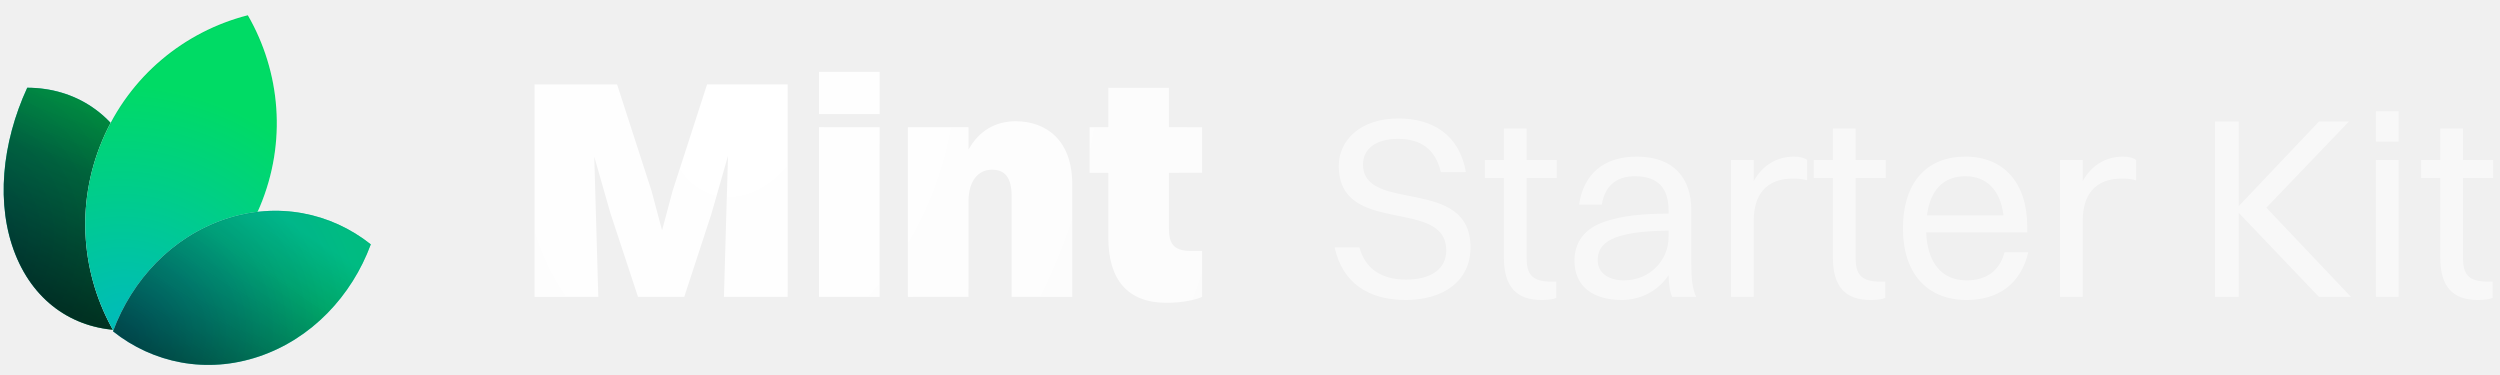
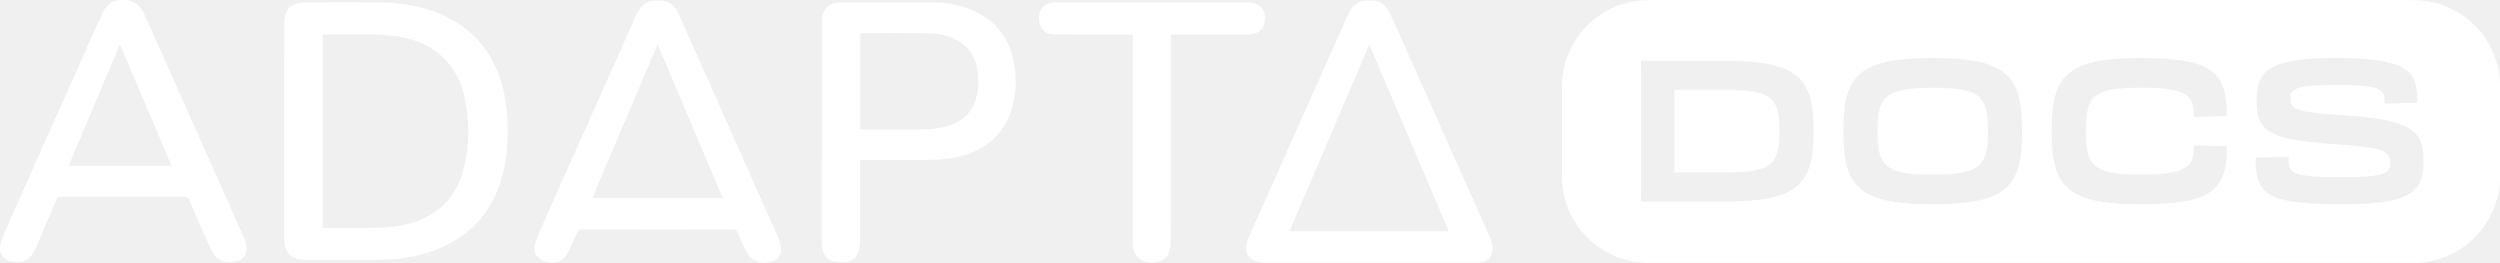
- <svg xmlns="http://www.w3.org/2000/svg" width="160" height="24" viewBox="0 0 160 24" fill="none">
-   <path d="M7.953 21.139C4.896 21.13 2.255 19.458 0.987 16.29C-0.28 13.121 0.109 9.163 1.744 5.615C4.801 5.624 7.442 7.296 8.71 10.465C9.977 13.633 9.588 17.591 7.953 21.139Z" fill="white" />
-   <path d="M7.953 21.139C4.896 21.13 2.255 19.458 0.987 16.29C-0.28 13.121 0.109 9.163 1.744 5.615C4.801 5.624 7.442 7.296 8.71 10.465C9.977 13.633 9.588 17.591 7.953 21.139Z" fill="url(#paint0_radial_115_109)" />
-   <path d="M7.953 21.139C4.896 21.13 2.255 19.458 0.987 16.29C-0.28 13.121 0.109 9.163 1.744 5.615C4.801 5.624 7.442 7.296 8.71 10.465C9.977 13.633 9.588 17.591 7.953 21.139Z" fill="black" fill-opacity="0.5" style="mix-blend-mode:hard-light" />
-   <path d="M7.953 21.139C4.896 21.13 2.255 19.458 0.987 16.29C-0.28 13.121 0.109 9.163 1.744 5.615C4.801 5.624 7.442 7.296 8.71 10.465C9.977 13.633 9.588 17.591 7.953 21.139Z" fill="url(#paint1_linear_115_109)" fill-opacity="0.5" style="mix-blend-mode:hard-light" />
-   <path d="M7.935 21.111C4.897 21.096 2.274 19.431 1.013 16.279C-0.248 13.124 0.136 9.182 1.762 5.643C4.8 5.659 7.423 7.324 8.684 10.476C9.945 13.63 9.561 17.572 7.935 21.111Z" stroke="url(#paint2_linear_115_109)" stroke-opacity="0.05" stroke-width="0.056" />
-   <path d="M7.31 21.257C11.354 20.221 14.884 17.375 16.628 13.236C18.373 9.097 17.945 4.587 15.86 0.976C11.816 2.012 8.287 4.858 6.542 8.998C4.797 13.137 5.225 17.646 7.31 21.257Z" fill="white" />
-   <path d="M7.31 21.257C11.354 20.221 14.884 17.375 16.628 13.236C18.373 9.097 17.945 4.587 15.86 0.976C11.816 2.012 8.287 4.858 6.542 8.998C4.797 13.137 5.225 17.646 7.31 21.257Z" fill="url(#paint3_radial_115_109)" />
-   <path d="M16.602 13.225C14.864 17.349 11.351 20.187 7.324 21.225C5.253 17.624 4.829 13.132 6.568 9.009C8.306 4.885 11.819 2.047 15.846 1.009C17.918 4.61 18.341 9.101 16.602 13.225Z" stroke="url(#paint4_linear_115_109)" stroke-opacity="0.05" stroke-width="0.056" />
-   <path d="M7.234 21.207C9.789 23.237 13.21 23.951 16.577 22.814C19.944 21.677 22.506 18.945 23.73 15.638C21.175 13.608 17.754 12.894 14.387 14.031C11.02 15.168 8.458 17.901 7.234 21.207Z" fill="white" />
-   <path d="M7.234 21.207C9.789 23.237 13.21 23.951 16.577 22.814C19.944 21.677 22.506 18.945 23.73 15.638C21.175 13.608 17.754 12.894 14.387 14.031C11.02 15.168 8.458 17.901 7.234 21.207Z" fill="url(#paint5_radial_115_109)" />
-   <path d="M7.234 21.207C9.789 23.237 13.21 23.951 16.577 22.814C19.944 21.677 22.506 18.945 23.73 15.638C21.175 13.608 17.754 12.894 14.387 14.031C11.02 15.168 8.458 17.901 7.234 21.207Z" fill="black" fill-opacity="0.2" style="mix-blend-mode:hard-light" />
-   <path d="M7.234 21.207C9.789 23.237 13.21 23.951 16.577 22.814C19.944 21.677 22.506 18.945 23.73 15.638C21.175 13.608 17.754 12.894 14.387 14.031C11.02 15.168 8.458 17.901 7.234 21.207Z" fill="url(#paint6_linear_115_109)" fill-opacity="0.5" style="mix-blend-mode:hard-light" />
-   <path d="M16.568 22.787C13.218 23.918 9.814 23.212 7.267 21.198C8.492 17.907 11.044 15.189 14.396 14.058C17.747 12.927 21.15 13.633 23.697 15.648C22.472 18.938 19.92 21.656 16.568 22.787Z" stroke="url(#paint7_linear_115_109)" stroke-opacity="0.05" stroke-width="0.056" />
-   <path d="M34.212 19V5.4H39.492L41.692 12.2L42.372 14.74L43.052 12.2L45.252 5.4H50.412V19H46.332L46.592 9.98L45.532 13.68L43.792 19H40.832L39.052 13.6L38.032 10.02L38.292 19H34.212ZM52.416 7.3V4.6H56.295V7.3H52.416ZM52.416 19V8.14H56.295V19H52.416ZM58.104 19V8.14H61.984V9.58C62.664 8.34 63.744 7.76 65.004 7.76C66.964 7.76 68.624 8.98 68.624 11.78V19H64.744V12.56C64.744 11.34 64.304 10.86 63.484 10.86C62.604 10.86 61.984 11.58 61.984 12.88V19H58.104ZM70.933 15.22V11.06H69.733V8.14H70.933V5.62H74.813V8.14H76.933V11.06H74.813V14.6C74.813 15.5 75.033 16.06 76.213 16.06H76.933V19C76.493 19.2 75.673 19.38 74.653 19.38C72.153 19.38 70.933 17.88 70.933 15.22Z" fill="url(#paint8_radial_115_109)" />
-   <path d="M87.232 10.519C87.232 13.687 94.112 11.229 94.112 15.832C94.112 17.994 92.364 19.198 89.971 19.198C87.562 19.198 85.912 18.093 85.417 15.832H87.001C87.364 17.169 88.371 17.895 89.987 17.895C91.671 17.895 92.561 17.152 92.561 16.03C92.561 12.598 85.681 15.155 85.681 10.618C85.681 9.001 87.034 7.582 89.509 7.582C91.671 7.582 93.403 8.621 93.816 11.014H92.215C91.868 9.529 90.912 8.886 89.476 8.886C88.057 8.886 87.232 9.529 87.232 10.519ZM96.25 16.476V11.393H95.029V10.239H96.25V8.226H97.702V10.239H99.632V11.393H97.702V16.476C97.702 17.532 98.015 18.026 99.302 18.026H99.599V19.066C99.434 19.148 99.071 19.198 98.659 19.198C97.025 19.198 96.25 18.323 96.25 16.476ZM102.516 13.093H101.064C101.345 11.162 102.615 10.024 104.76 10.024C107.103 10.024 108.242 11.393 108.242 13.44V16.888C108.242 17.895 108.324 18.521 108.555 19H107.021C106.856 18.654 106.806 18.142 106.79 17.614C106.047 18.72 104.859 19.198 103.803 19.198C101.988 19.198 100.767 18.357 100.767 16.69C100.767 15.486 101.427 14.611 102.714 14.182C103.902 13.786 105.107 13.687 106.79 13.671V13.473C106.79 12.053 106.13 11.278 104.628 11.278C103.374 11.278 102.698 11.971 102.516 13.093ZM102.252 16.657C102.252 17.465 102.929 17.944 103.952 17.944C105.569 17.944 106.79 16.674 106.79 15.172V14.759C103.061 14.793 102.252 15.585 102.252 16.657ZM110.787 19V10.239H112.239V11.591C112.833 10.519 113.774 10.024 114.83 10.024C115.176 10.024 115.49 10.107 115.655 10.239V11.542C115.407 11.46 115.094 11.427 114.747 11.427C112.998 11.427 112.239 12.515 112.239 14.1V19H110.787ZM117.305 16.476V11.393H116.084V10.239H117.305V8.226H118.757V10.239H120.688V11.393H118.757V16.476C118.757 17.532 119.071 18.026 120.358 18.026H120.655V19.066C120.49 19.148 120.127 19.198 119.714 19.198C118.081 19.198 117.305 18.323 117.305 16.476ZM129.809 16.145C129.33 18.192 127.862 19.198 125.865 19.198C123.324 19.198 121.79 17.482 121.79 14.627C121.79 11.658 123.324 10.024 125.783 10.024C128.258 10.024 129.743 11.723 129.743 14.512V14.875H123.275C123.357 16.838 124.281 17.944 125.865 17.944C127.103 17.944 127.977 17.35 128.291 16.145H129.809ZM125.783 11.278C124.38 11.278 123.539 12.152 123.324 13.786H128.225C128.027 12.169 127.152 11.278 125.783 11.278ZM131.843 19V10.239H133.295V11.591C133.889 10.519 134.829 10.024 135.885 10.024C136.232 10.024 136.545 10.107 136.71 10.239V11.542C136.463 11.46 136.149 11.427 135.803 11.427C134.054 11.427 133.295 12.515 133.295 14.1V19H131.843ZM141.763 19V7.78H143.281V13.192L148.413 7.78H150.327L145.047 13.291L150.459 19H148.413L143.281 13.621V19H141.763ZM152.06 9.067V7.12H153.512V9.067H152.06ZM152.06 19V10.239H153.512V19H152.06ZM156.178 16.476V11.393H154.957V10.239H156.178V8.226H157.63V10.239H159.56V11.393H157.63V16.476C157.63 17.532 157.943 18.026 159.23 18.026H159.527V19.066C159.362 19.148 158.999 19.198 158.587 19.198C156.953 19.198 156.178 18.323 156.178 16.476Z" fill="white" fill-opacity="0.55" />
+ <svg xmlns="http://www.w3.org/2000/svg" id="Camada_2" data-name="Camada 2" viewBox="0 0 1513.86 159.1">
  <defs>
-     <radialGradient id="paint0_radial_115_109" cx="0" cy="0" r="1" gradientUnits="userSpaceOnUse" gradientTransform="translate(-3.00503 15.023) rotate(-10.029) scale(17.9572 17.784)">
-       <stop stop-color="#00B0BB" />
-       <stop offset="1" stop-color="#00DB65" />
-     </radialGradient>
-     <linearGradient id="paint1_linear_115_109" x1="7.39" y1="4.813" x2="1.63" y2="18.689" gradientUnits="userSpaceOnUse">
-       <stop stop-color="#18E299" />
-       <stop offset="1" />
-     </linearGradient>
-     <linearGradient id="paint2_linear_115_109" x1="7.948" y1="8.016" x2="1.761" y2="18.746" gradientUnits="userSpaceOnUse">
-       <stop />
-       <stop offset="1" stop-opacity="0" />
-     </linearGradient>
-     <radialGradient id="paint3_radial_115_109" cx="0" cy="0" r="1" gradientUnits="userSpaceOnUse" gradientTransform="translate(8.11404 20.8822) rotate(-75.7542) scale(21.6246 23.7772)">
-       <stop stop-color="#00BBBB" />
-       <stop offset="0.713" stop-color="#00DB65" />
-     </radialGradient>
-     <linearGradient id="paint4_linear_115_109" x1="7.602" y1="5.871" x2="15.556" y2="16.372" gradientUnits="userSpaceOnUse">
-       <stop />
-       <stop offset="1" stop-opacity="0" />
-     </linearGradient>
-     <radialGradient id="paint5_radial_115_109" cx="0" cy="0" r="1" gradientUnits="userSpaceOnUse" gradientTransform="translate(7.84537 21.5181) rotate(-20.3525) scale(18.5603 17.32)">
-       <stop stop-color="#00B0BB" />
-       <stop offset="1" stop-color="#00DB65" />
-     </radialGradient>
-     <linearGradient id="paint6_linear_115_109" x1="16.808" y1="13.007" x2="10.041" y2="22.994" gradientUnits="userSpaceOnUse">
-       <stop stop-color="#00B1BC" />
-       <stop offset="1" />
-     </linearGradient>
-     <linearGradient id="paint7_linear_115_109" x1="16.808" y1="13.007" x2="14.169" y2="23.841" gradientUnits="userSpaceOnUse">
-       <stop />
-       <stop offset="1" stop-opacity="0" />
-     </linearGradient>
-     <radialGradient id="paint8_radial_115_109" cx="0" cy="0" r="1" gradientUnits="userSpaceOnUse" gradientTransform="translate(47.2781 7) rotate(19.0047) scale(67.5582 85.7506)">
-       <stop stop-color="white" />
-       <stop offset="1" stop-color="white" stop-opacity="0.5" />
-     </radialGradient>
+     <style>
+       .cls-1 {
+         fill: #fff;
+       }
+     </style>
  </defs>
+   <g id="Camada_1-2" data-name="Camada 1">
+     <g>
+       <g>
+         <path class="cls-1" d="M172.1,79.54c0-21.71-.03-43.42.05-65.14,0-2.18.41-4.45,1.13-6.51,1.32-3.78,4.4-5.63,8.23-6.18,1.87-.27,3.78-.31,5.67-.32,13.97-.02,27.94-.16,41.9.03,13.51.18,26.77,2.16,39.19,7.79,18.02,8.17,29.71,21.93,35.35,40.84,3.26,10.94,4.11,22.14,3.76,33.52-.32,10.38-1.93,20.48-5.56,30.19-7.14,19.12-20.92,31.43-39.89,38.22-8.96,3.21-18.28,4.74-27.78,5.21-1.67.08-3.34.19-5.01.19-14.64.01-29.28.02-43.91-.01-1.6,0-3.25-.13-4.8-.51-5.6-1.38-8.24-5.21-8.32-11.86-.04-2.9,0-5.81,0-8.71,0-18.92,0-37.84,0-56.76ZM195.41,137.99h1.95c9.44,0,18.89.03,28.33-.01,6.64-.03,13.26-.49,19.74-2.02,17.49-4.12,29.65-14.2,34.77-31.76,4.3-14.73,4.28-29.69,1.28-44.63-3.94-19.67-17.47-32.84-37.06-36.86-8.43-1.73-16.94-1.82-25.47-1.93-7.31-.09-14.63.06-21.95.11-.53,0-1.05.08-1.61.13,0,39.03,0,77.86,0,116.96Z" />
+         <path class="cls-1" d="M829.49,159.03c-21.4,0-42.8.02-64.2-.03-1.64,0-3.35-.3-4.91-.8-4.71-1.52-6.92-6.06-5.23-11.38,1.22-3.85,2.96-7.54,4.61-11.24,18.71-41.94,37.45-83.87,56.16-125.82,1.81-4.05,4.14-7.62,8.62-8.95,1.71-.51,3.62-.35,5.43-.47,4.88-.31,8.49,1.97,10.67,6.07,2.66,5,4.92,10.22,7.23,15.39,17.57,39.34,35.11,78.7,52.65,118.05.75,1.68,1.38,3.41,2.2,5.05,1.21,2.41,1.29,4.98.97,7.52-.39,3.14-2.49,5.05-5.42,5.93-1.47.44-3.06.66-4.6.66-21.39.04-42.79.02-64.19.02ZM829.19,26.93c-16.2,37.88-32.27,75.47-48.36,113.12h96.46c-16.05-37.74-32.02-75.3-48.1-113.12Z" />
+         <path class="cls-1" d="M398.09,138.98c-15.37,0-30.73.02-46.1-.03-1.33,0-1.93.4-2.46,1.61-1.93,4.43-3.88,8.86-6.04,13.18-3.07,6.14-12.03,6.68-16.77,3-3.04-2.36-3.76-5.77-2.66-9.19,1.41-4.37,3.27-8.62,5.14-12.83,12.32-27.69,24.69-55.35,37.05-83.01,6.28-14.06,12.6-28.11,18.84-42.19,1.79-4.03,4.2-7.41,8.6-8.75,1.5-.45,3.17-.31,4.77-.42,6.05-.42,9.95,2.68,12.32,7.87,5.73,12.6,11.34,25.26,16.97,37.9,14.56,32.66,29.12,65.31,43.6,98,.92,2.08,1.4,4.46,1.55,6.73.24,3.77-2.09,6.61-5.76,7.56-6.87,1.77-12.59-.39-15.9-7.5-1.62-3.48-3.2-6.98-4.68-10.51-.46-1.11-1.04-1.44-2.21-1.44-15.42.04-30.85.02-46.27.02ZM398.21,26.83c-13.3,31.3-26.41,62.16-39.58,93.14h79.05c-13.16-31.05-26.24-61.93-39.47-93.14Z" />
+         <path class="cls-1" d="M74.49.01c6.5-.26,10.44,3.08,12.9,8.59,10.1,22.59,20.2,45.17,30.27,67.77,10.1,22.65,20.17,45.31,30.22,67.98,1.11,2.5,1.88,5.09,1.26,7.93-.63,2.89-2.36,4.8-5.07,5.7-5.58,1.87-12.31.62-15.34-5.3-2.58-5.04-4.86-10.24-7.17-15.41-2.42-5.43-4.76-10.9-7.08-16.38-.52-1.22-1.19-1.76-2.61-1.76-25.14.04-50.29.04-75.43,0-1.24,0-1.73.46-2.17,1.53-4.05,9.63-8.13,19.25-12.29,28.83-.79,1.82-1.86,3.56-2.97,5.21-3.52,5.22-12.71,5.15-16.71,1.18-2.62-2.6-2.7-6-1.72-9.08,1.52-4.74,3.6-9.31,5.63-13.88C22.56,96.22,38.94,59.5,55.33,22.8c2.27-5.08,4.65-10.11,6.97-15.16C64.73,2.37,68.8-.22,74.49.01ZM72.62,26.81c-10.46,24.78-20.74,49.15-31.06,73.6h62.33c-10.4-24.49-20.73-48.81-31.27-73.6Z" />
+         <path class="cls-1" d="M520.9,97v2.18c0,15.24.02,30.48-.03,45.72,0,2.05-.22,4.13-.61,6.13-.86,4.37-3.66,6.96-8.01,7.61-2.01.3-4.16.3-6.15-.07-5.43-1-8.14-4.56-8.45-10.61-.02-.45,0-.89,0-1.34,0-44.04,0-88.08.02-132.12,0-1.82.09-3.7.49-5.47.89-3.97,4.34-6.9,8.38-7.32,1.83-.19,3.67-.3,5.51-.3,17.15-.02,34.31-.09,51.46.02,9.66.06,19.08,1.58,27.86,5.95,11.84,5.88,19.12,15.33,22.09,28.17,2.39,10.31,2.2,20.58-.9,30.66-4.47,14.57-14.64,23.43-28.97,27.82-6.15,1.88-12.5,2.74-18.95,2.76-8.77.03-17.53-.01-26.3.01-5.36.01-10.72.08-16.08.13-.4,0-.78.04-1.38.08ZM520.97,78.32c.49.02.82.05,1.14.05,12.62,0,25.24.14,37.86-.07,4.3-.07,8.7-.61,12.85-1.69,8.75-2.29,15.24-7.41,18.04-16.4,1.51-4.86,1.85-9.86,1.43-14.88-.8-9.63-4.92-17.22-13.96-21.6-5.06-2.46-10.45-3.54-15.99-3.59-13.23-.11-26.47-.04-39.7-.04-.54,0-1.08.05-1.67.08,0,19.41,0,38.69,0,58.15Z" />
+         <path class="cls-1" d="M708.98,20.9v2.44c0,40.8.01,81.6-.03,122.4,0,1.99-.24,4.01-.69,5.95-.83,3.54-3.1,5.77-6.67,6.75-3.13.86-6.17.71-9.18-.39-4.22-1.54-6.47-5.39-6.49-11.2-.03-9.04,0-18.08,0-27.13V20.9h-2.1c-14.58,0-29.17,0-43.75-.01-1.28,0-2.59,0-3.83-.26-4.18-.88-6.72-3.9-7.02-8.23-.15-2.3-.03-4.57,1.16-6.64,1.94-3.37,5.21-4.09,8.71-4.34.45-.03.89,0,1.34,0,38.1,0,76.21,0,114.31.02,1.44,0,2.91.12,4.3.47,5.04,1.25,7.37,4.79,6.9,10.27-.45,5.17-3.55,8.26-8.69,8.62-1.11.08-2.23.13-3.34.13-14.25,0-28.49,0-42.74,0-.66,0-1.32,0-2.18,0Z" />
+       </g>
+       <g>
+         <path class="cls-1" d="M1170.3,53.14c-28.68,0-33.36,5.4-33.36,25.8v.96c0,20.76,4.68,25.8,33.36,25.8s33.48-5.04,33.48-25.8v-.96c0-20.76-4.56-25.8-33.48-25.8Z" />
+         <path class="cls-1" d="M1044.78,54.46h-30.84v49.92h30.84c28.2,0,32.76-5.04,32.76-24.48v-.96c0-19.44-4.56-24.48-32.76-24.48Z" />
+         <path class="cls-1" d="M1461.59.1h-463.47c-28.87,0-52.27,23.4-52.27,52.27v54.47c0,28.87,23.4,52.27,52.27,52.27h463.47c28.87,0,52.27-23.4,52.27-52.27v-54.47c0-28.87-23.4-52.27-52.27-52.27ZM1098.18,80.74c0,31.44-10.44,41.28-53.4,41.28h-51.12c.12-6,.12-10.92.12-18.84v-51.12c0-6.12,0-10.2-.12-15.24h51.12c42.96,0,53.4,9.84,53.4,41.28v2.64ZM1224.42,81.34c0,32.28-10.44,42.36-54.12,42.36s-54-10.08-54-42.36v-3.84c0-32.4,10.44-42.36,54-42.36s54.12,9.96,54.12,42.36v3.84ZM1295.82,123.69c-42.84,0-53.4-10.08-53.4-42.36v-3.84c0-32.4,10.56-42.36,53.4-42.36s52.8,7.68,52.56,35.16l-19.92.48c0-13.2-3.6-17.64-32.64-17.64s-32.64,5.4-32.64,25.8v.96c0,20.76,4.56,25.8,32.88,25.8s32.4-4.56,32.52-17.64l19.92.48c.24,27-9.6,35.16-52.68,35.16ZM1419.06,123.69c-45.24,0-53.16-5.28-53.16-27v-1.32l19.92-.36v2.52c0,8.04,4.08,9.72,33,9.72,25.92,0,28.44-2.28,28.44-9v-.24c0-6.24-3.24-8.76-34.32-10.8-39.96-2.52-46.44-8.16-46.44-26.28s7.32-25.8,47.76-25.8c43.68,0,49.56,7.8,49.56,26.04v1.08l-19.92.48v-2.4c0-6.6-3.96-8.88-29.52-8.88-24.12,0-27.48,2.28-27.48,8.28,0,6.36,2.76,8.28,33.96,10.2,40.44,2.64,46.68,10.08,46.68,27.36,0,18.6-6.84,26.4-48.48,26.4Z" />
+       </g>
+     </g>
+   </g>
</svg>
